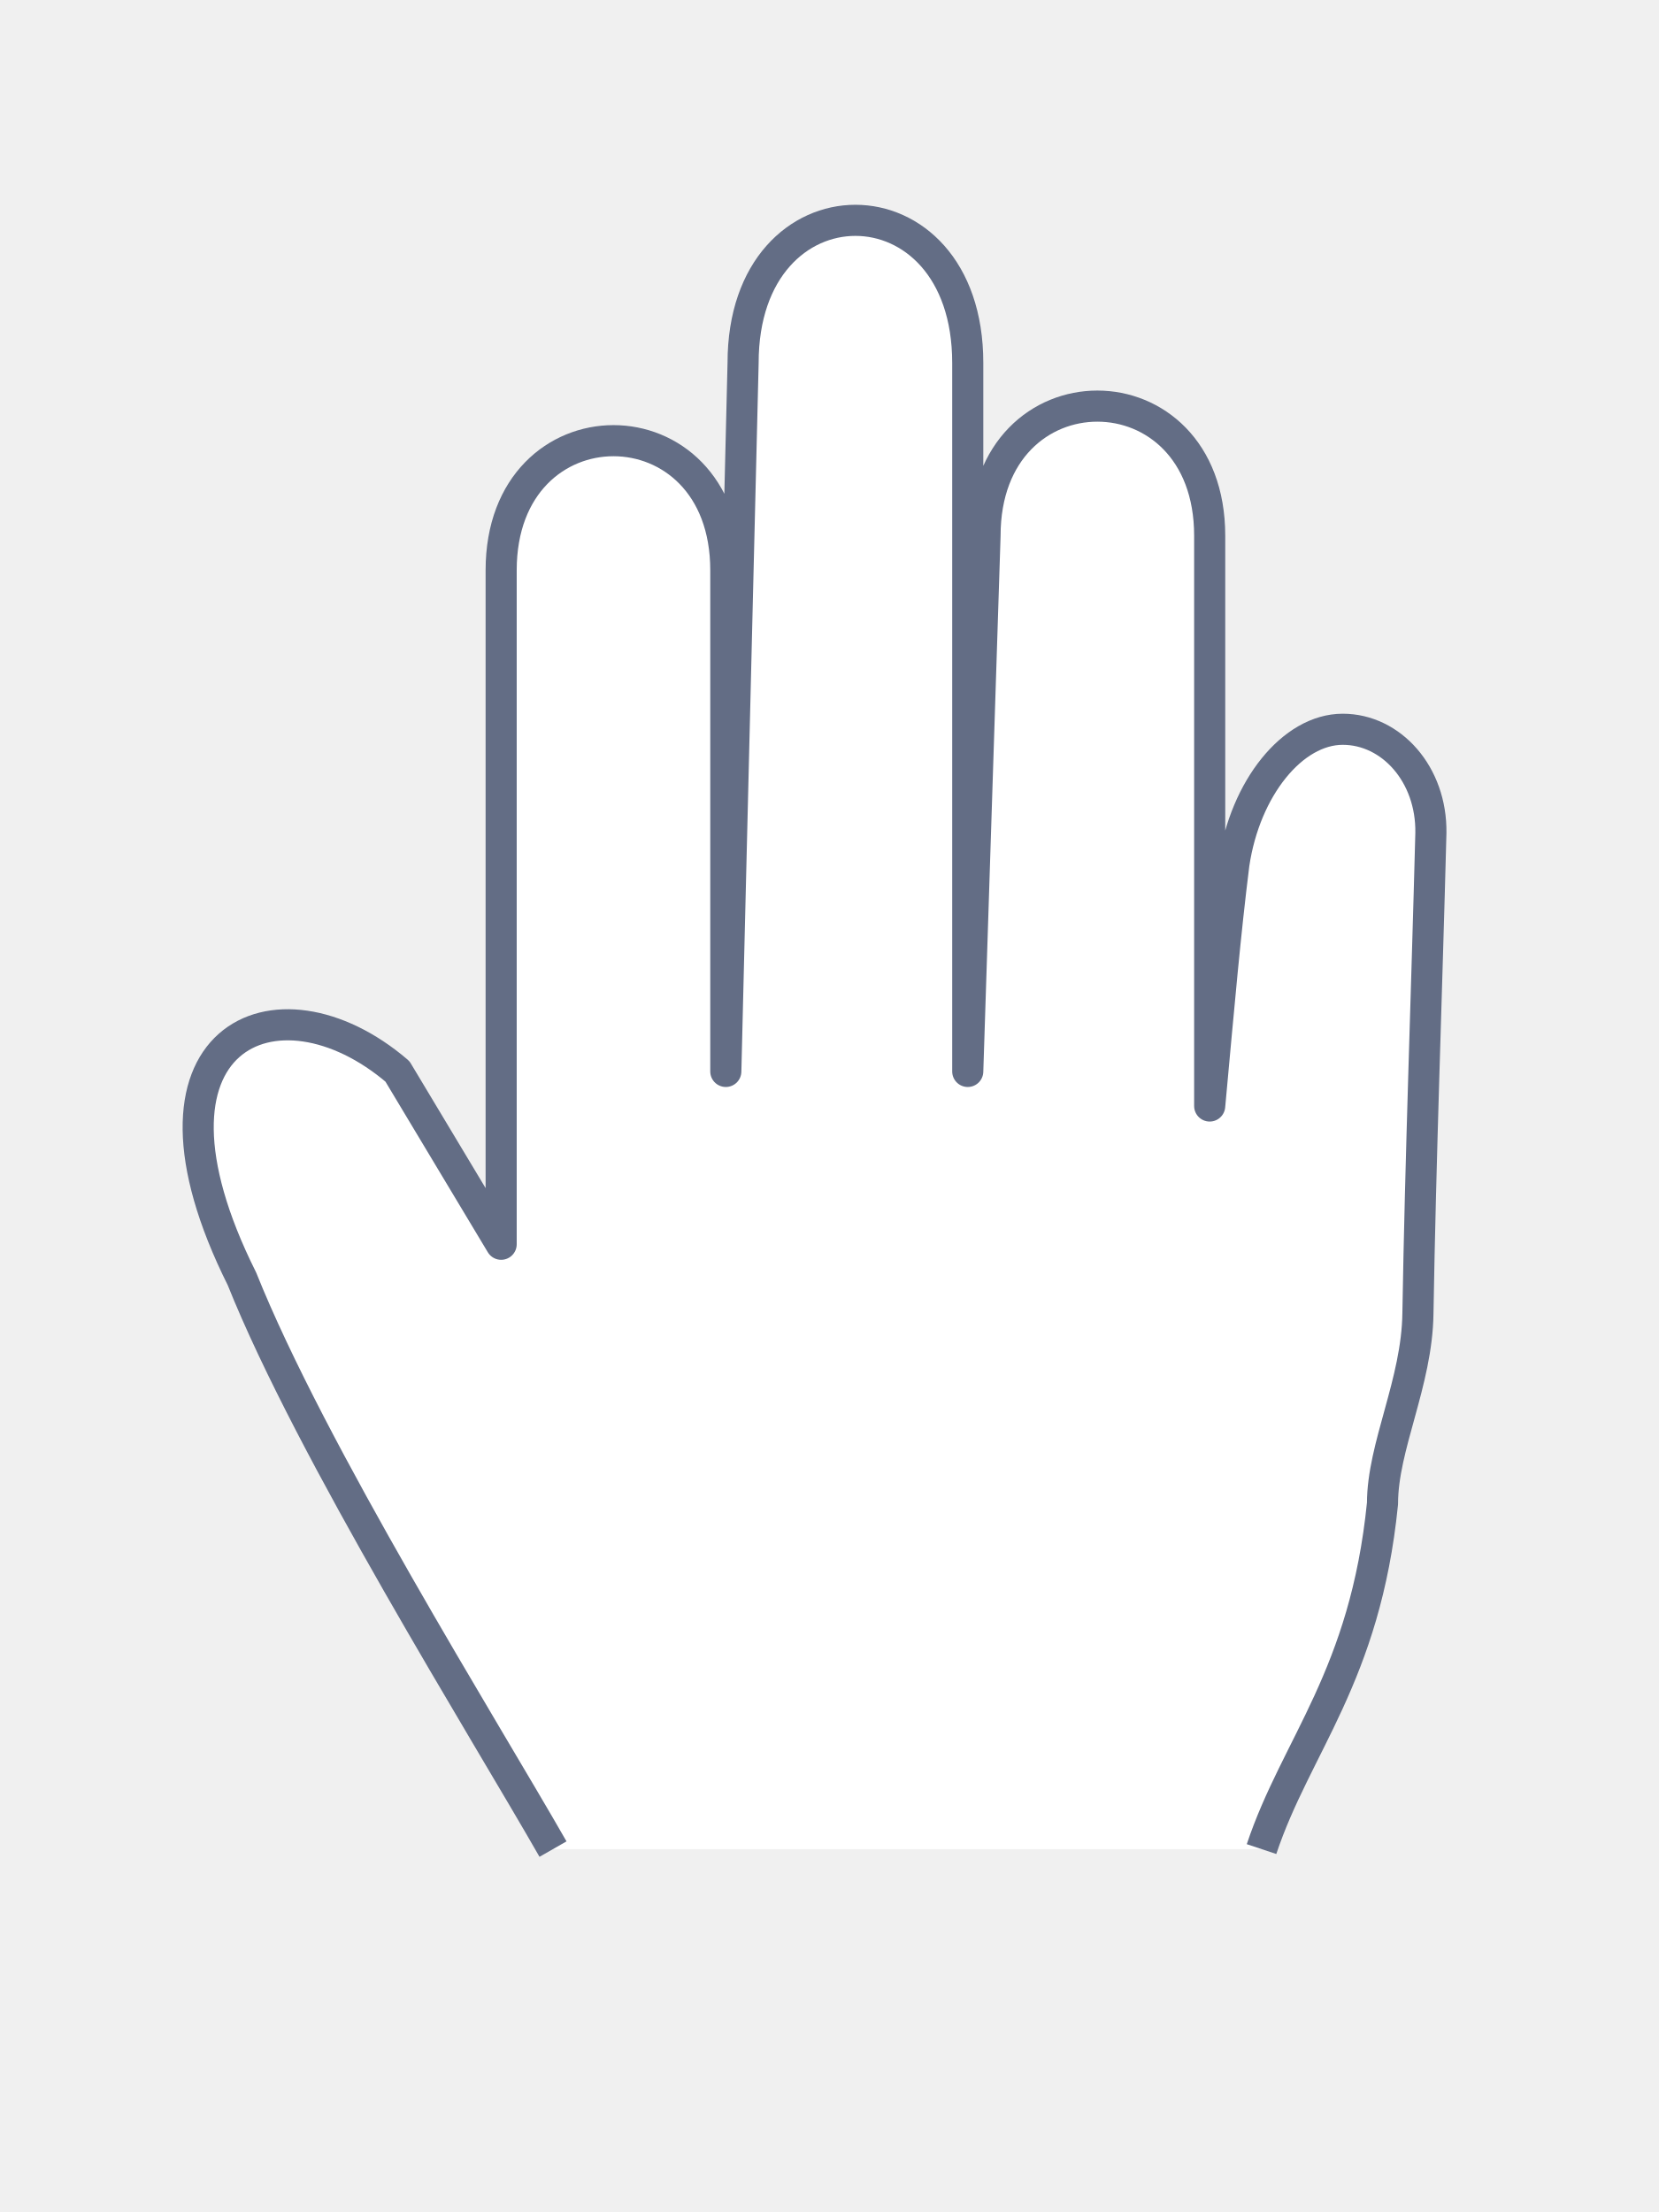
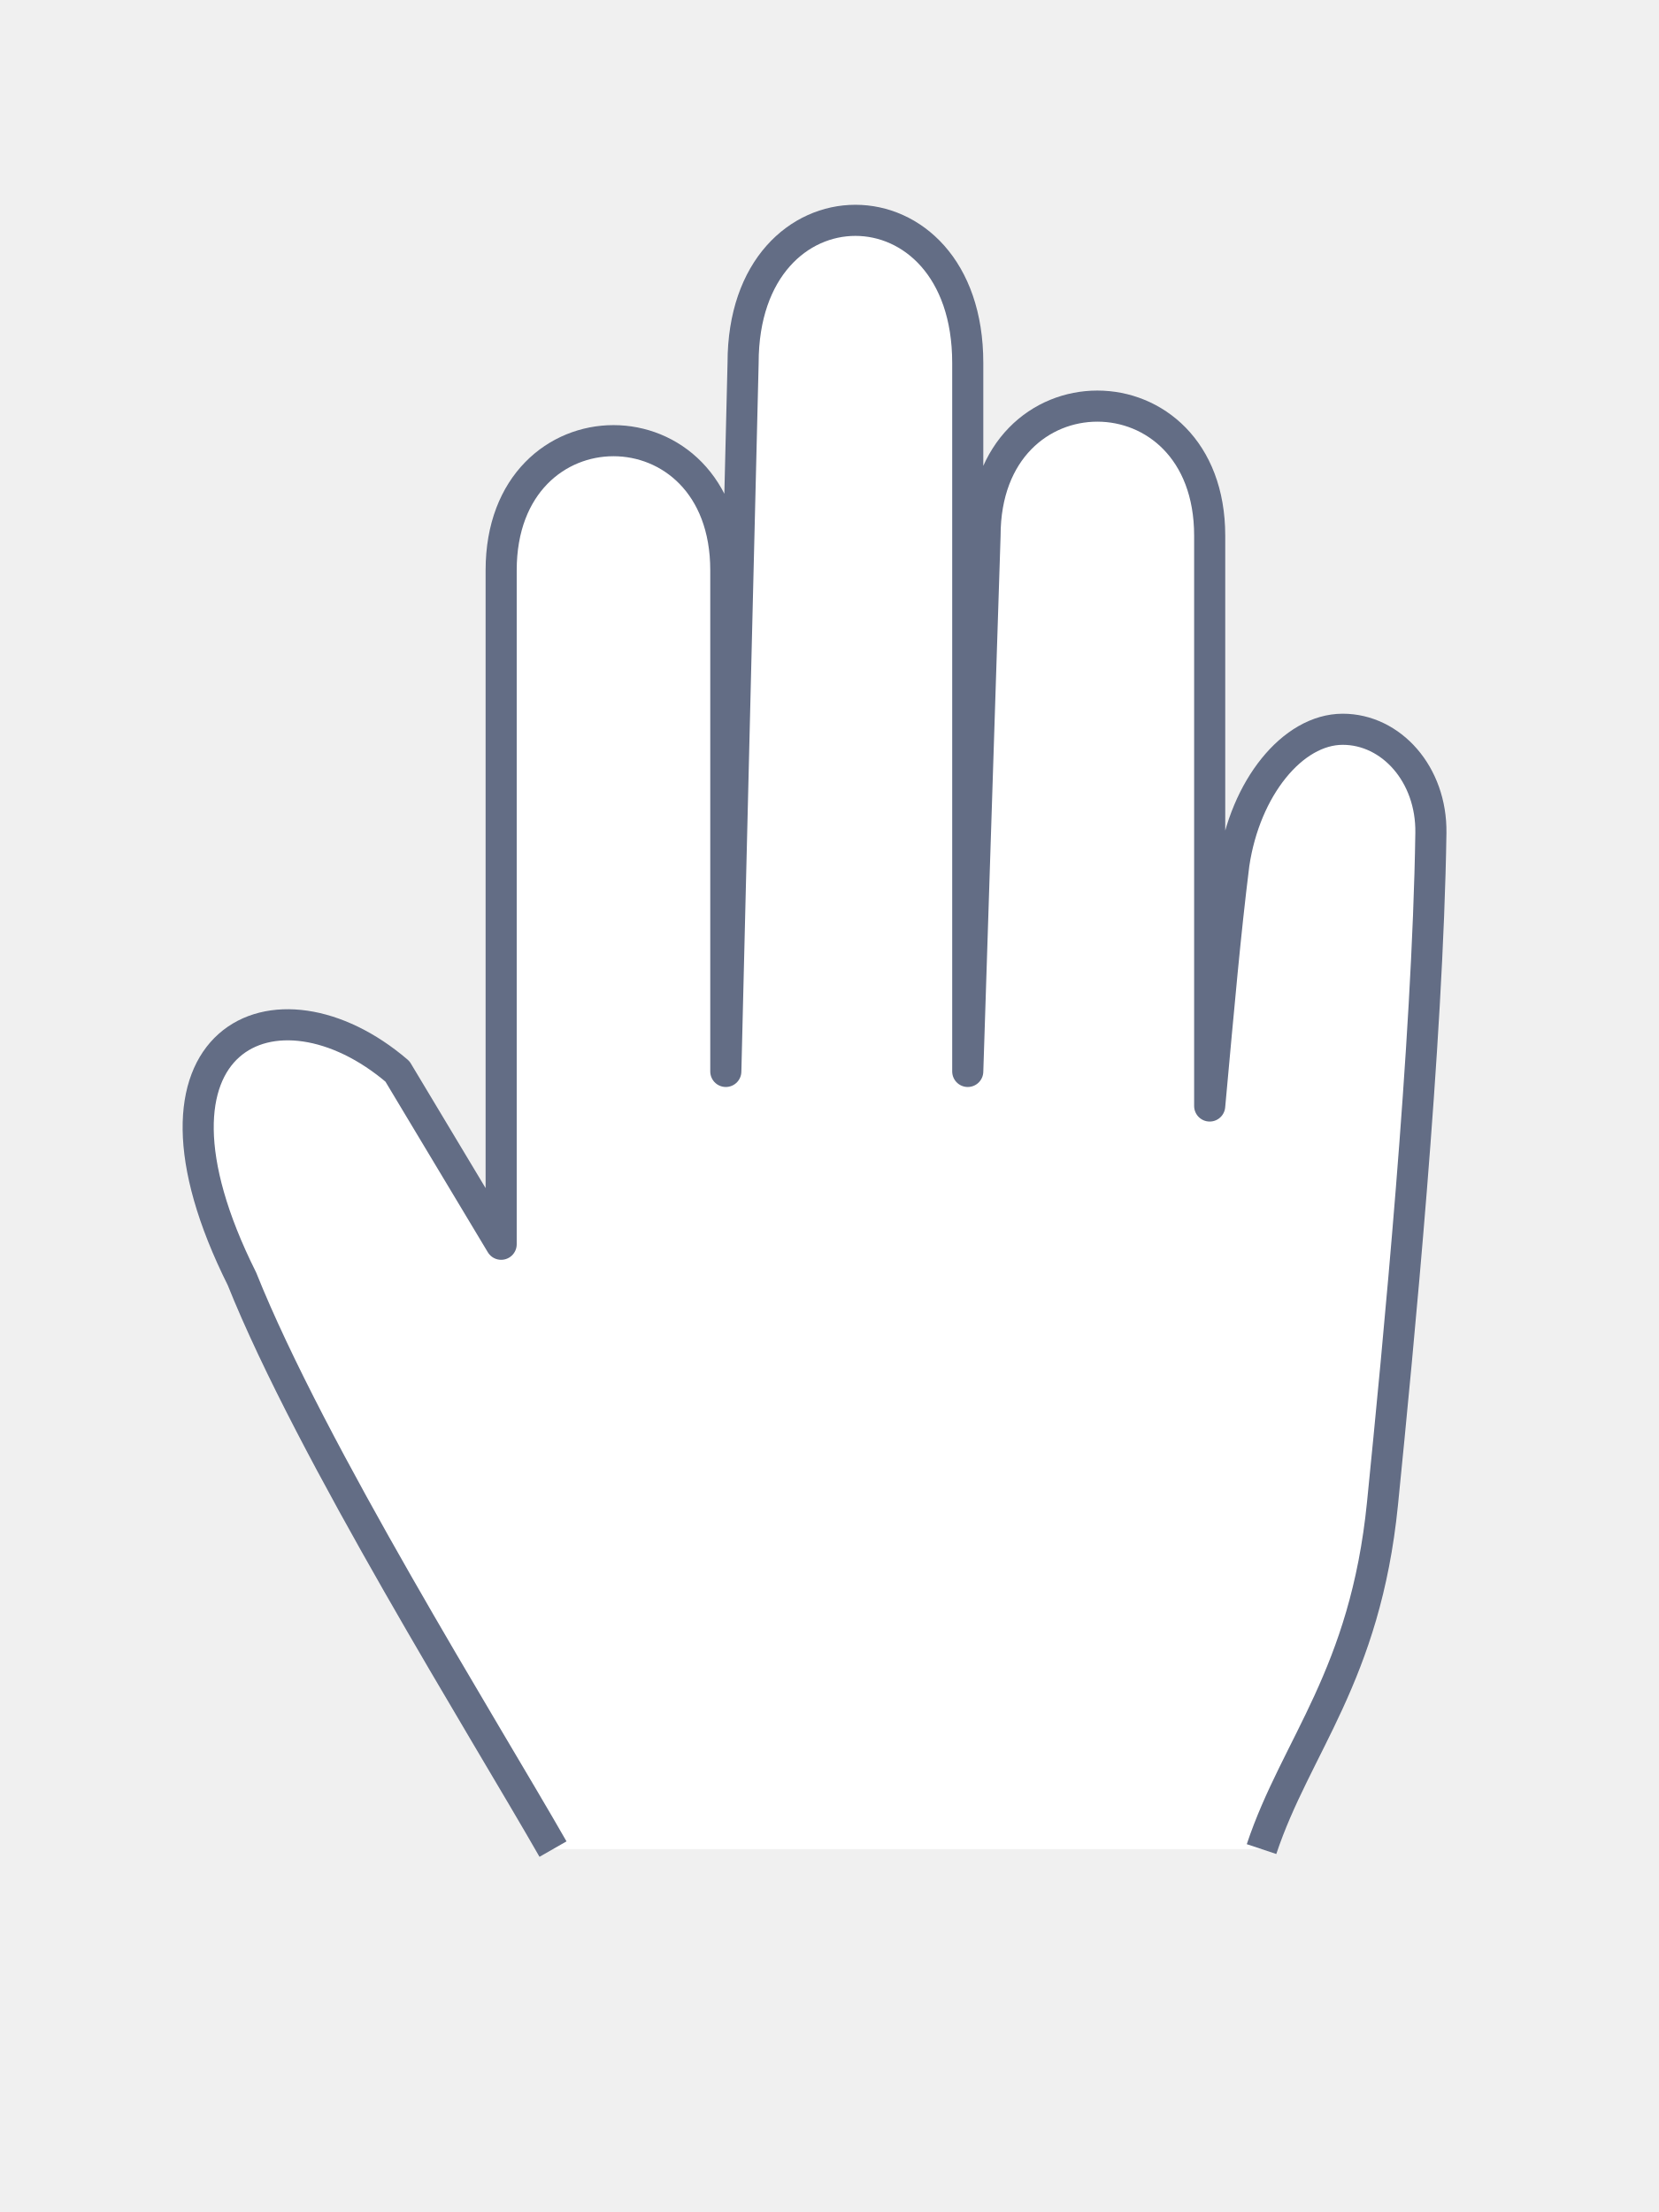
<svg xmlns="http://www.w3.org/2000/svg" width="96" height="128" viewBox="0 0 96 128">
  <defs>
-     <path id="hand-contour" d="M32 107       C28 100 18 84 14 74       C7 60 16 56 23 62       L29 72       L29 33       C29 23 42 23 42 33       L42 62       L43 21       C43 10 56 10 56 21       L56 62       L57 31       C57 21 70 21 70 31       L70 64       C70.55 58 70.9 54 71.4 50       C72.05 45.6 74.8 42.2 77.7 42.2       C80.5 42.2 82.85 44.8 82.8 48.2       C82.55 57.8 82.2 67 82.05 76       C82 80 80 83.7 80 87       C79 97 75 101 73 107" />
+     <path id="hand-contour" d="M32 107       C28 100 18 84 14 74       C7 60 16 56 23 62       L29 72       L29 33       C29 23 42 23 42 33       L42 62       L43 21       C43 10 56 10 56 21       L56 62       L57 31       C57 21 70 21 70 31       L70 64       C70.55 58 70.9 54 71.4 50       C72.05 45.6 74.8 42.2 77.7 42.2       C80.5 42.2 82.85 44.8 82.8 48.2       C82.62 60.44 80.9 78 80 87       C79 97 75 101 73 107" />
  </defs>
  <use href="#hand-contour" fill="#ffffff" />
  <use href="#hand-contour" fill="none" stroke="#636d85" stroke-width="1.8" stroke-linejoin="round" />
</svg>
